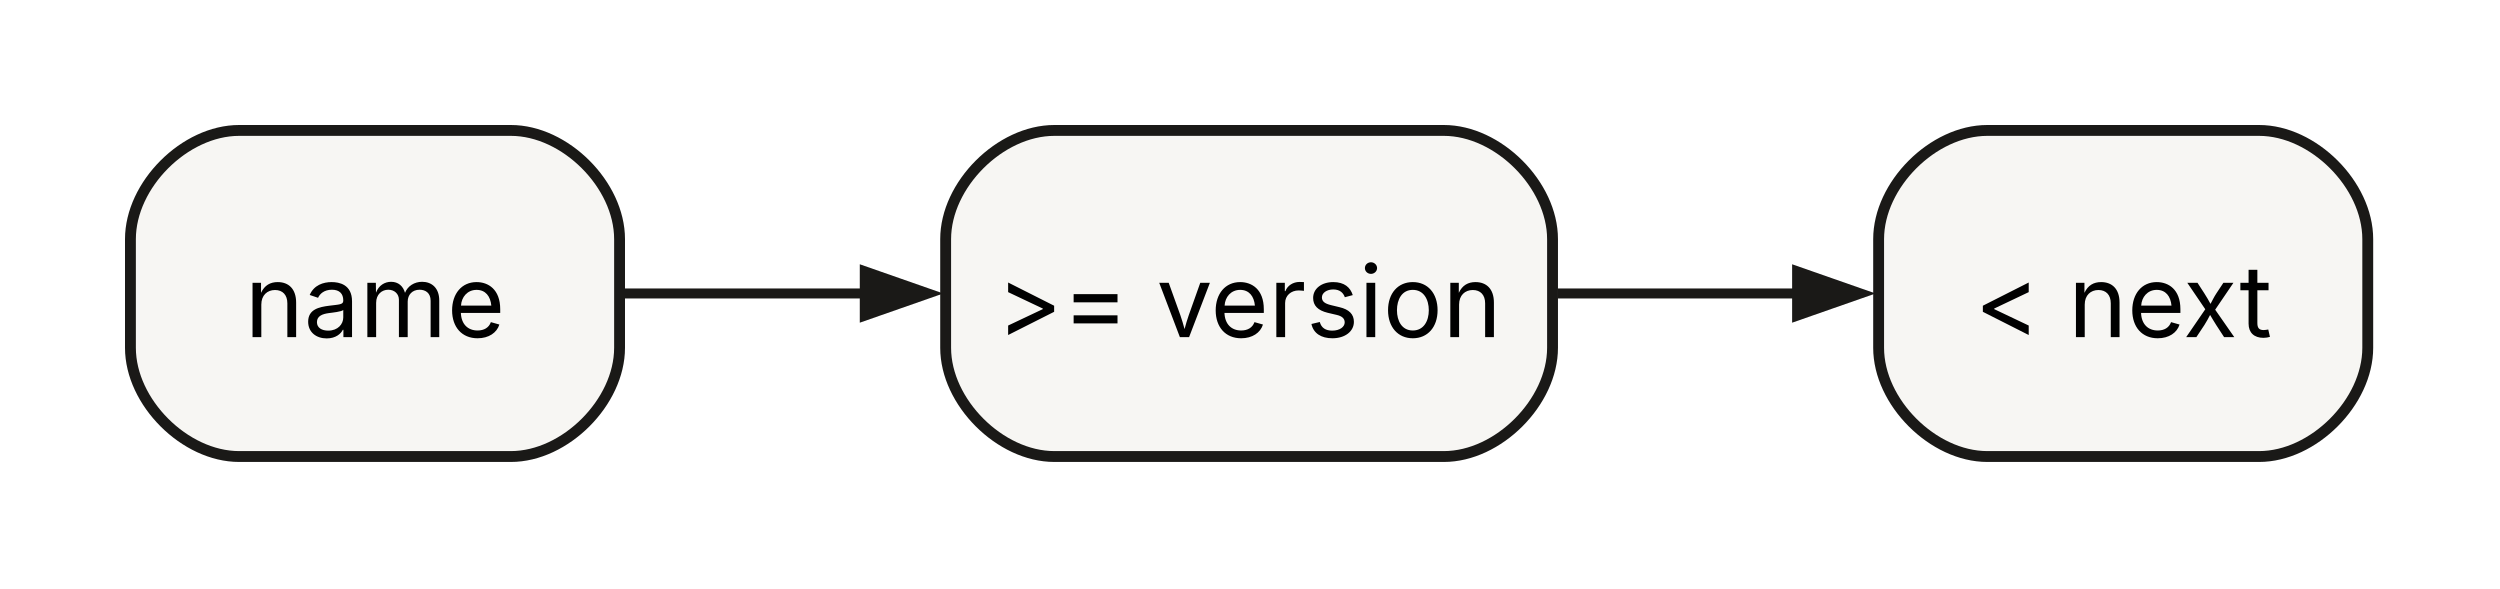
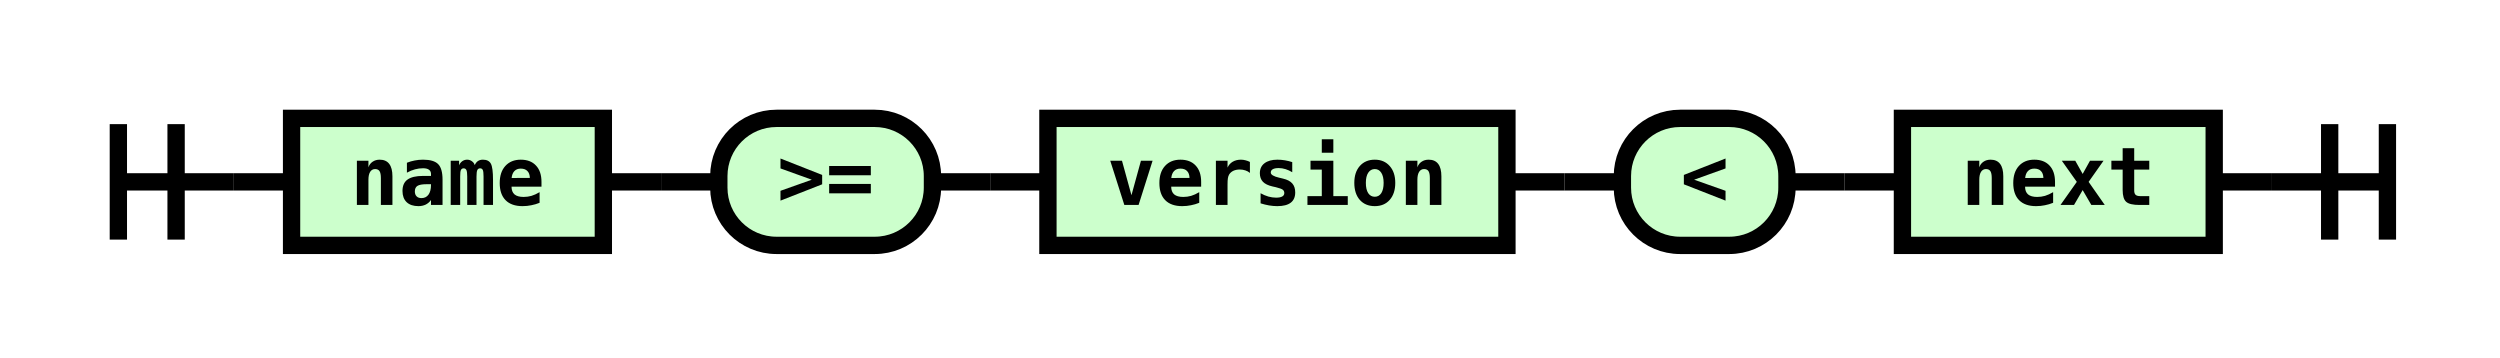
- <svg xmlns="http://www.w3.org/2000/svg" width="276pt" height="65pt" viewBox="0.00 0.00 276.00 65.00">
-   <g id="graph0" class="graph" transform="scale(1 1) rotate(0) translate(14.4 50.4)">
-     <g id="node1" class="node">
-       <path fill="#f7f6f3" stroke="#1a1917" stroke-width="1.2" d="M42,-36C42,-36 12,-36 12,-36 6,-36 0,-30 0,-24 0,-24 0,-12 0,-12 0,-6 6,0 12,0 12,0 42,0 42,0 48,0 54,-6 54,-12 54,-12 54,-24 54,-24 54,-30 48,-36 42,-36" />
-       <text xml:space="preserve" text-anchor="middle" x="27" y="-13.18" font-family="Inter,Helvetica,sans-serif" font-size="11.00">name</text>
+ <svg xmlns="http://www.w3.org/2000/svg" class="railroad-diagram" height="62" viewBox="0 0 433.0 62" width="433.0">
+   <g transform="translate(.5 .5)">
+     <g>
+       <path d="M20 21v20m10 -20v20m-10 -10h20" />
    </g>
-     <g id="node2" class="node">
-       <path fill="#f7f6f3" stroke="#1a1917" stroke-width="1.2" d="M145,-36C145,-36 102,-36 102,-36 96,-36 90,-30 90,-24 90,-24 90,-12 90,-12 90,-6 96,0 102,0 102,0 145,0 145,0 151,0 157,-6 157,-12 157,-12 157,-24 157,-24 157,-30 151,-36 145,-36" />
-       <text xml:space="preserve" text-anchor="middle" x="123.5" y="-13.18" font-family="Inter,Helvetica,sans-serif" font-size="11.00">&gt;= version</text>
+     <path d="M40 31h10" />
+     <g class="non-terminal ">
+       <path d="M50 31h0.0" />
+       <path d="M104.0 31h0.0" />
+       <rect height="22" width="54" x="50" y="20" />
+       <text x="77" y="35">name</text>
    </g>
-     <g id="edge1" class="edge">
-       <path fill="none" stroke="#1a1917" stroke-width="1.1" d="M54.58,-18C62.85,-18 72.18,-18 81.21,-18" />
-       <polygon fill="#1a1917" stroke="#1a1917" stroke-width="1.1" points="81.07,-20.45 88.07,-18 81.07,-15.55 81.07,-20.45" />
+     <path d="M104.0 31h10" />
+     <path d="M114.0 31h10" />
+     <g class="terminal ">
+       <path d="M124.0 31h0.0" />
+       <path d="M161.0 31h0.0" />
+       <rect height="22" rx="10" ry="10" width="37" x="124" y="20" />
+       <text x="142.5" y="35">&gt;=</text>
    </g>
-     <g id="node3" class="node">
-       <path fill="#f7f6f3" stroke="#1a1917" stroke-width="1.2" d="M235,-36C235,-36 205,-36 205,-36 199,-36 193,-30 193,-24 193,-24 193,-12 193,-12 193,-6 199,0 205,0 205,0 235,0 235,0 241,0 247,-6 247,-12 247,-12 247,-24 247,-24 247,-30 241,-36 235,-36" />
-       <text xml:space="preserve" text-anchor="middle" x="220" y="-13.18" font-family="Inter,Helvetica,sans-serif" font-size="11.00">&lt; next</text>
+     <path d="M161.0 31h10" />
+     <path d="M171.0 31h10" />
+     <g class="non-terminal ">
+       <path d="M181.0 31h0.0" />
+       <path d="M260.5 31h0.0" />
+       <rect height="22" width="79.5" x="181" y="20" />
+       <text x="220.75" y="35">version</text>
    </g>
-     <g id="edge2" class="edge">
-       <path fill="none" stroke="#1a1917" stroke-width="1.1" d="M157.55,-18C166.17,-18 175.49,-18 184.2,-18" />
-       <polygon fill="#1a1917" stroke="#1a1917" stroke-width="1.1" points="184,-20.45 191,-18 184,-15.55 184,-20.45" />
+     <path d="M260.5 31h10" />
+     <path d="M270.5 31h10" />
+     <g class="terminal ">
+       <path d="M280.5 31h0.0" />
+       <path d="M309.0 31h0.0" />
+       <rect height="22" rx="10" ry="10" width="28.5" x="280.5" y="20" />
+       <text x="294.75" y="35">&lt;</text>
    </g>
+     <path d="M309.0 31h10" />
+     <path d="M319.0 31h10" />
+     <g class="non-terminal ">
+       <path d="M329.0 31h0.0" />
+       <path d="M383.0 31h0.0" />
+       <rect height="22" width="54" x="329" y="20" />
+       <text x="356" y="35">next</text>
+     </g>
+     <path d="M383.0 31h10" />
+     <path d="M 393.0 31 h 20 m -10 -10 v 20 m 10 -20 v 20" />
  </g>
+   <style>/*  */
+ 	svg.railroad-diagram {
+ 		background-color:hsl(30,20%,95%);
+ 	}
+ 	svg.railroad-diagram path {
+ 		stroke-width:3;
+ 		stroke:black;
+ 		fill:rgba(0,0,0,0);
+ 	}
+ 	svg.railroad-diagram text {
+ 		font:bold 14px monospace;
+ 		text-anchor:middle;
+ 	}
+ 	svg.railroad-diagram text.label{
+ 		text-anchor:start;
+ 	}
+ 	svg.railroad-diagram text.comment{
+ 		font:italic 12px monospace;
+ 	}
+ 	svg.railroad-diagram rect{
+ 		stroke-width:3;
+ 		stroke:black;
+ 		fill:hsl(120,100%,90%);
+ 	}
+ 	svg.railroad-diagram rect.group-box {
+ 		stroke: gray;
+ 		stroke-dasharray: 10 5;
+ 		fill: none;
+ 	}
+ 
+ /*  */
+ </style>
</svg>
